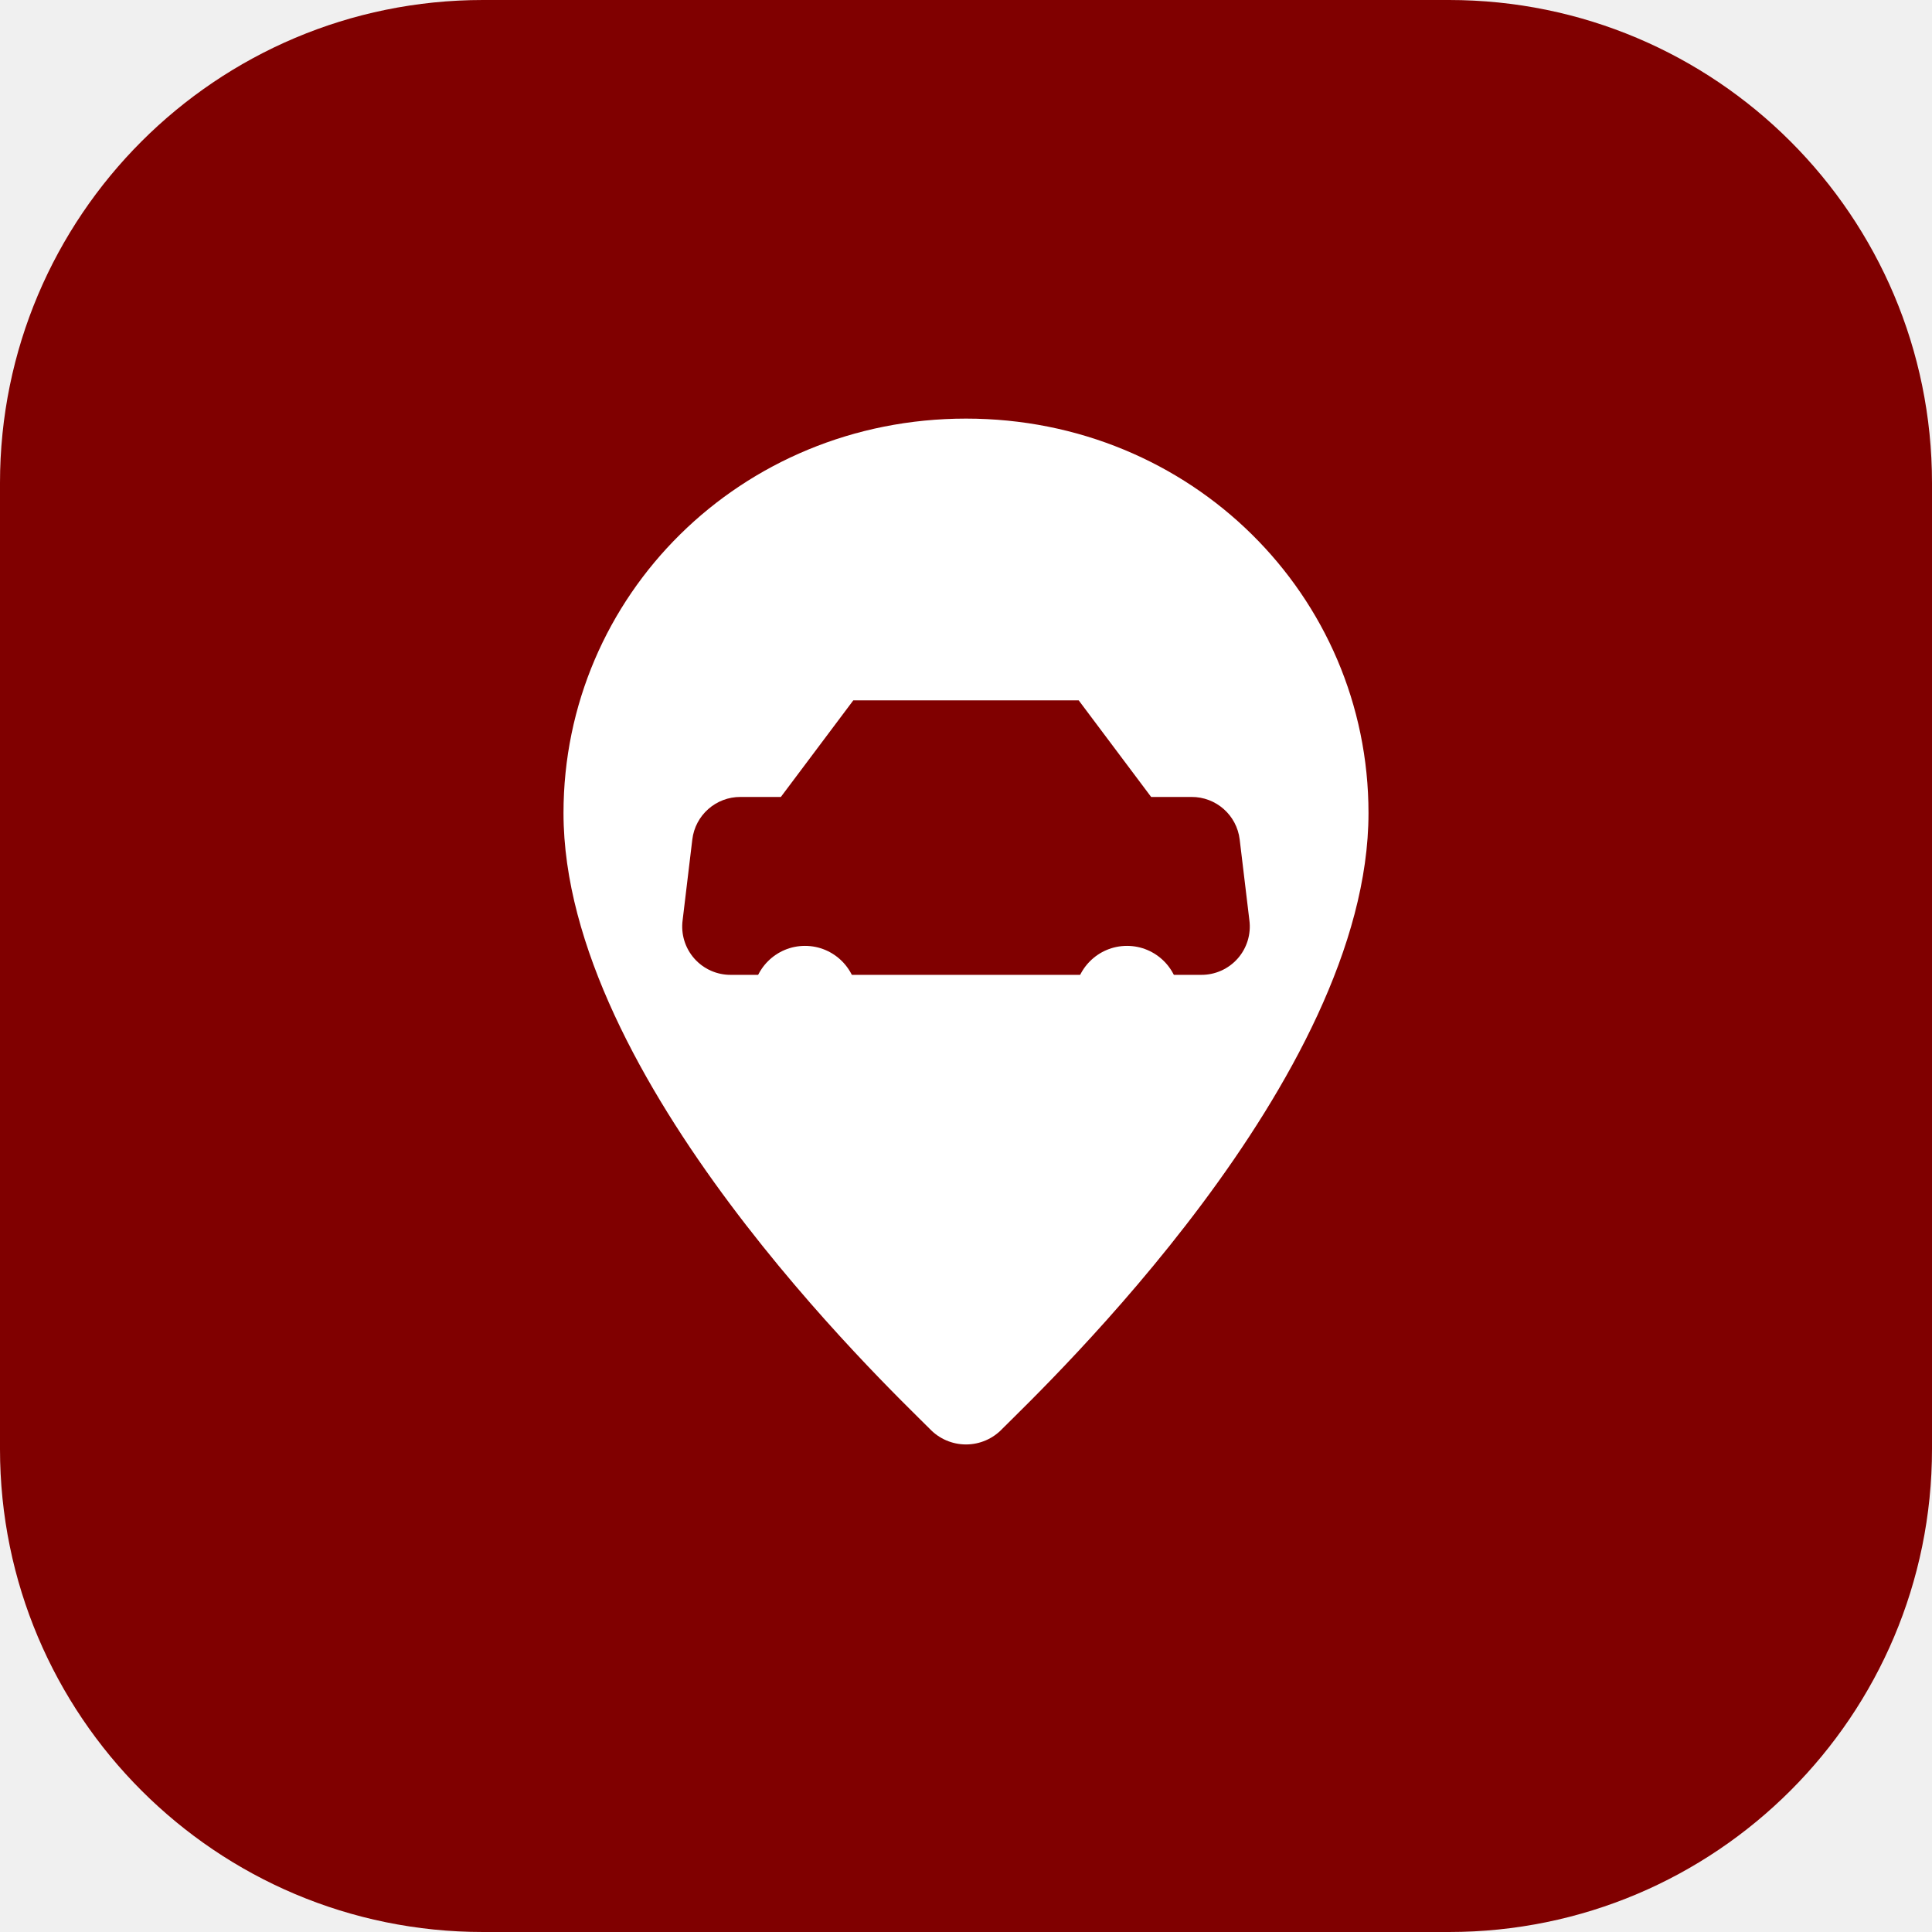
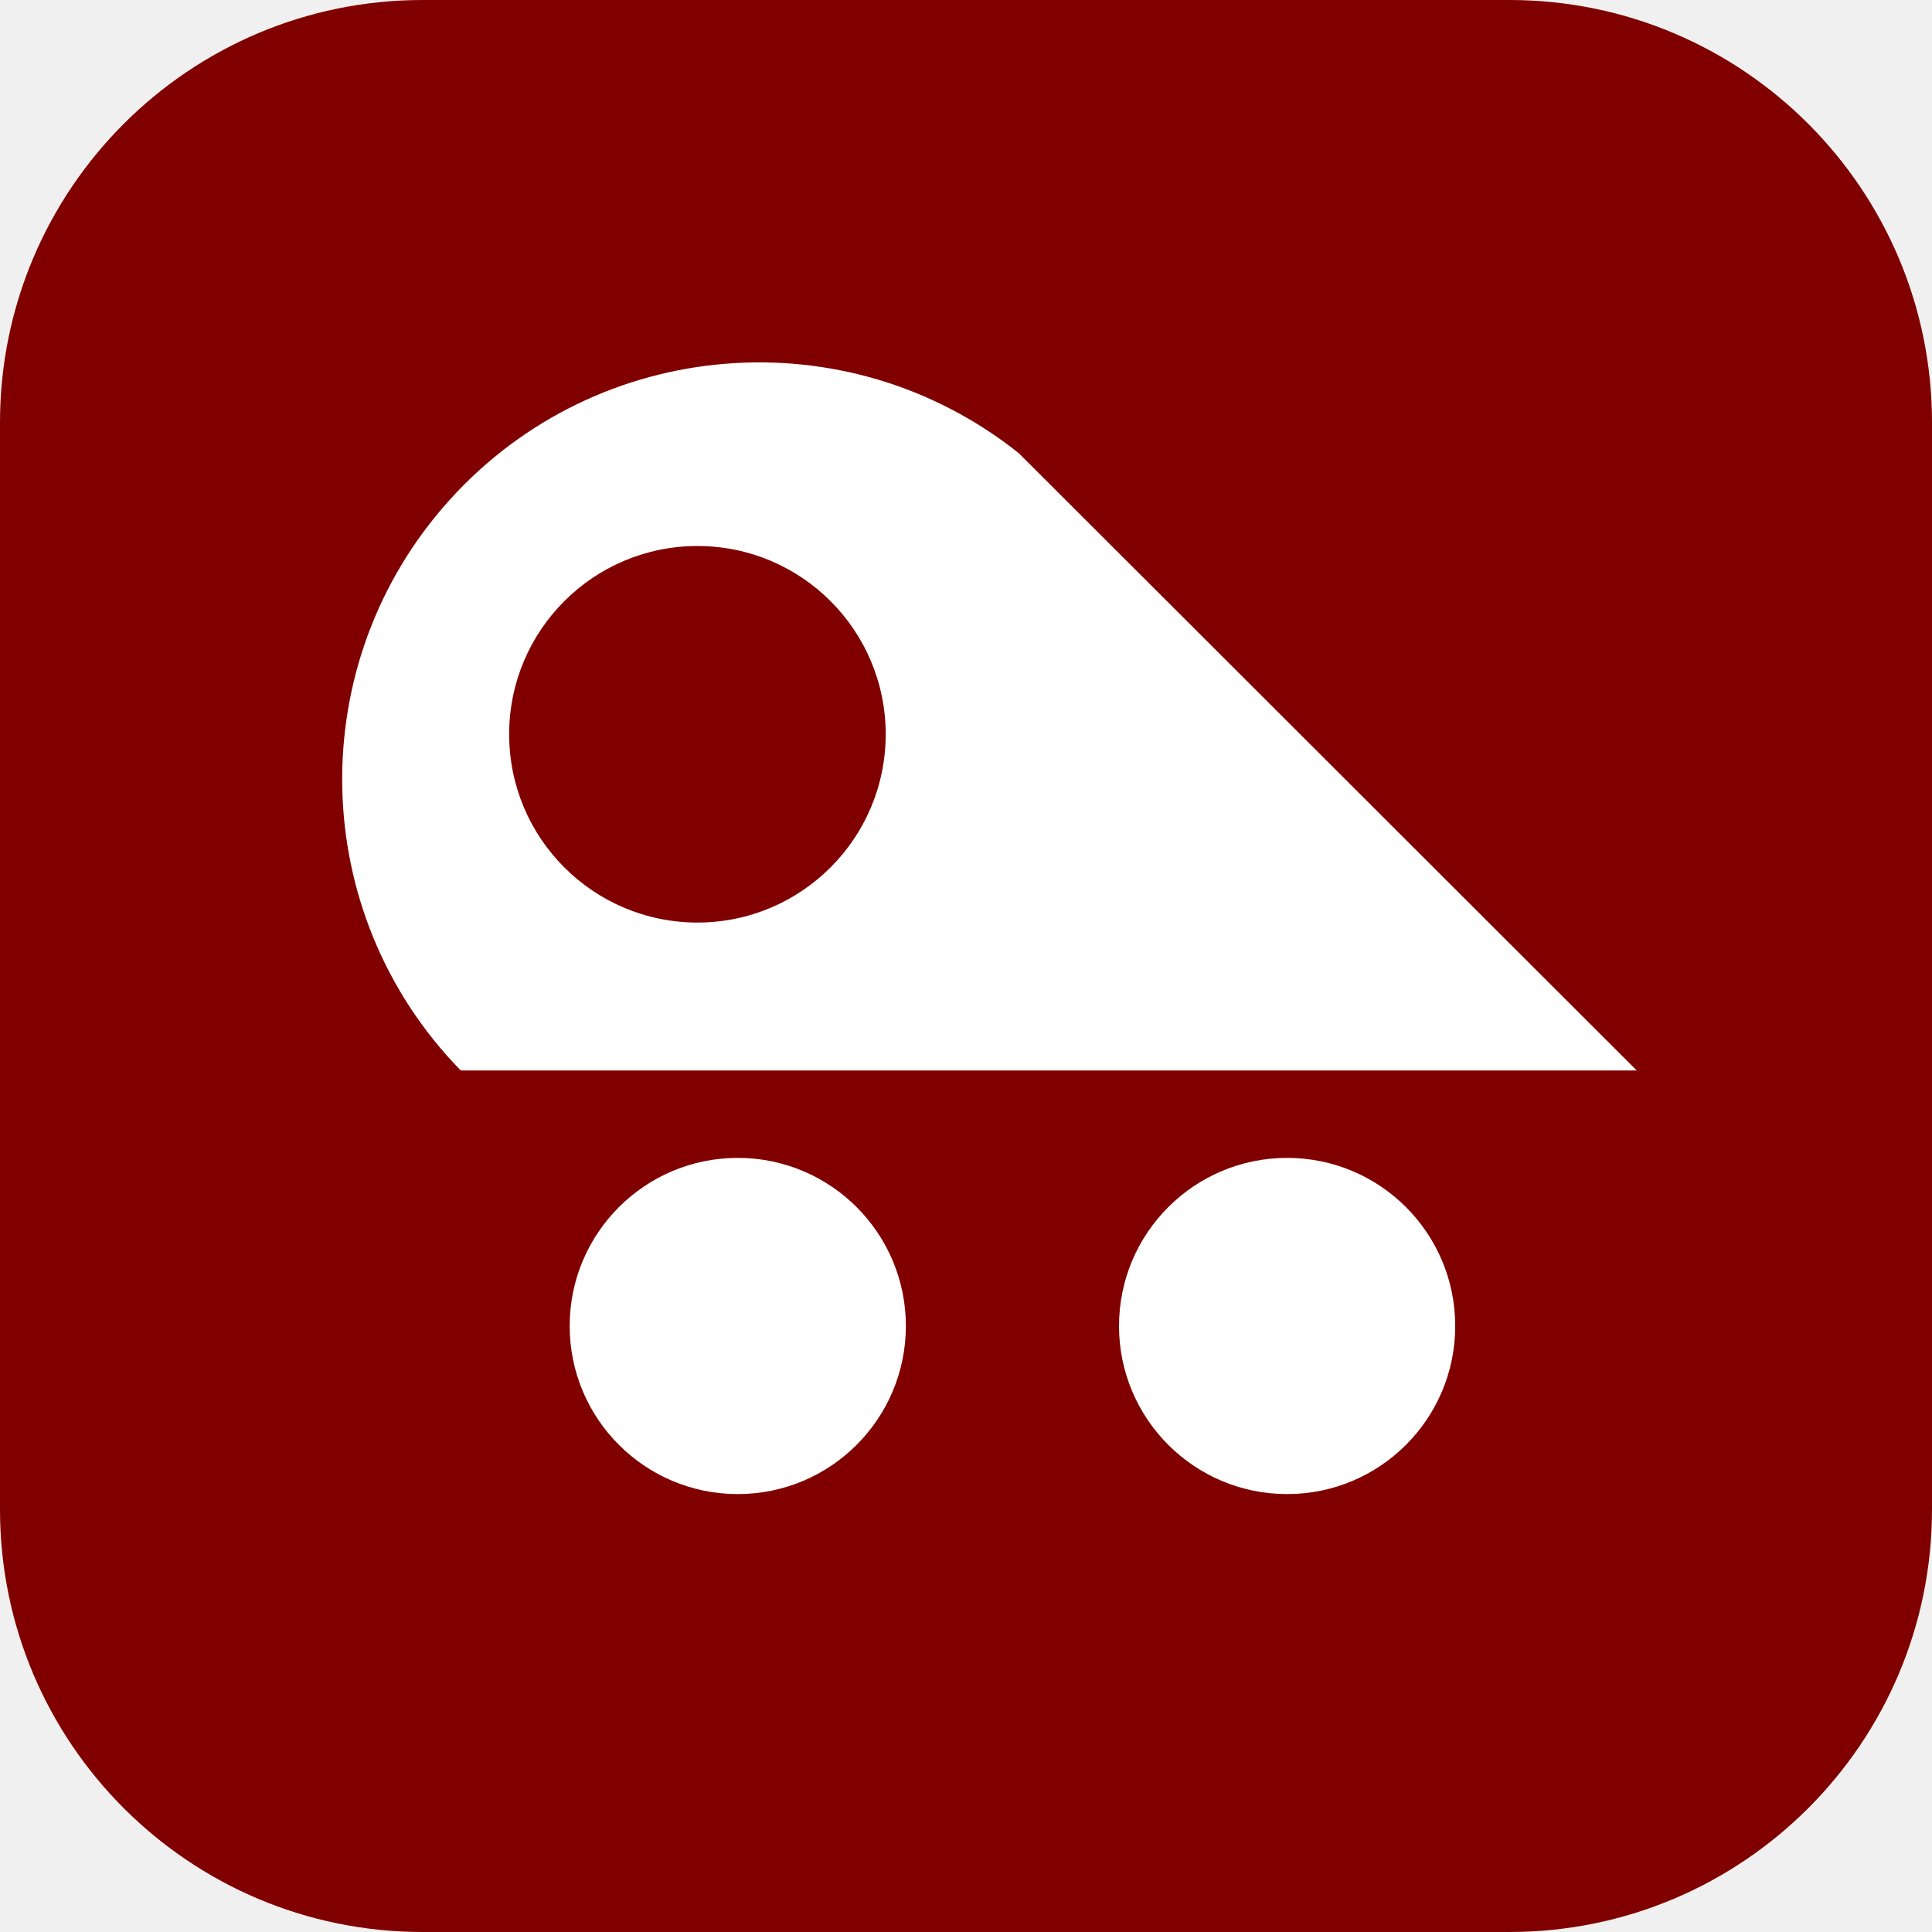
- <svg xmlns="http://www.w3.org/2000/svg" width="64" height="64" viewBox="0 0 24 24">
-   <rect width="24" height="24" rx="6" fill="#800000" />
-   <path d="M12 5.2C9.2 5.2 7 7.4 7 10.1c0 3.3 4 7.1 4.55 7.65a.62.62 0 0 0 .9 0C13 17.2 17 13.4 17 10.1c0-2.7-2.2-4.9-5-4.9z" fill="white" />
-   <path d="M10.6 8.7h2.8l.9 1.2h.5a.6.6 0 0 1 .6.53l.12 1a.6.6 0 0 1-.6.68H9.08a.6.6 0 0 1-.6-.68l.12-1a.6.6 0 0 1 .6-.53h.5l.9-1.2z" fill="#800000" />
-   <circle cx="10" cy="12.4" r="0.65" fill="white" />
-   <circle cx="14" cy="12.4" r="0.65" fill="white" />
+ <svg xmlns="http://www.w3.org/2000/svg" width="64" height="64" viewBox="0 0 256 256">
+   <rect width="256" height="256" rx="56" fill="#800000" />
+   <g transform="translate(26.4 22.6) scale(0.8)">
+     <g transform="translate(-6.58 -26.91) scale(1.1137)" fill="white">
+       <path fill-rule="evenodd" d="M219.7 158 L127.8 66.2 A62 62 0 0 0 44.8 158 Z M52 108 a28 28 0 1 0 56 0 a28 28 0 1 0 -56 0 Z" />
+       <circle cx="86" cy="196" r="25" />
+       <circle cx="167.7" cy="196" r="25" />
+     </g>
+   </g>
</svg>
